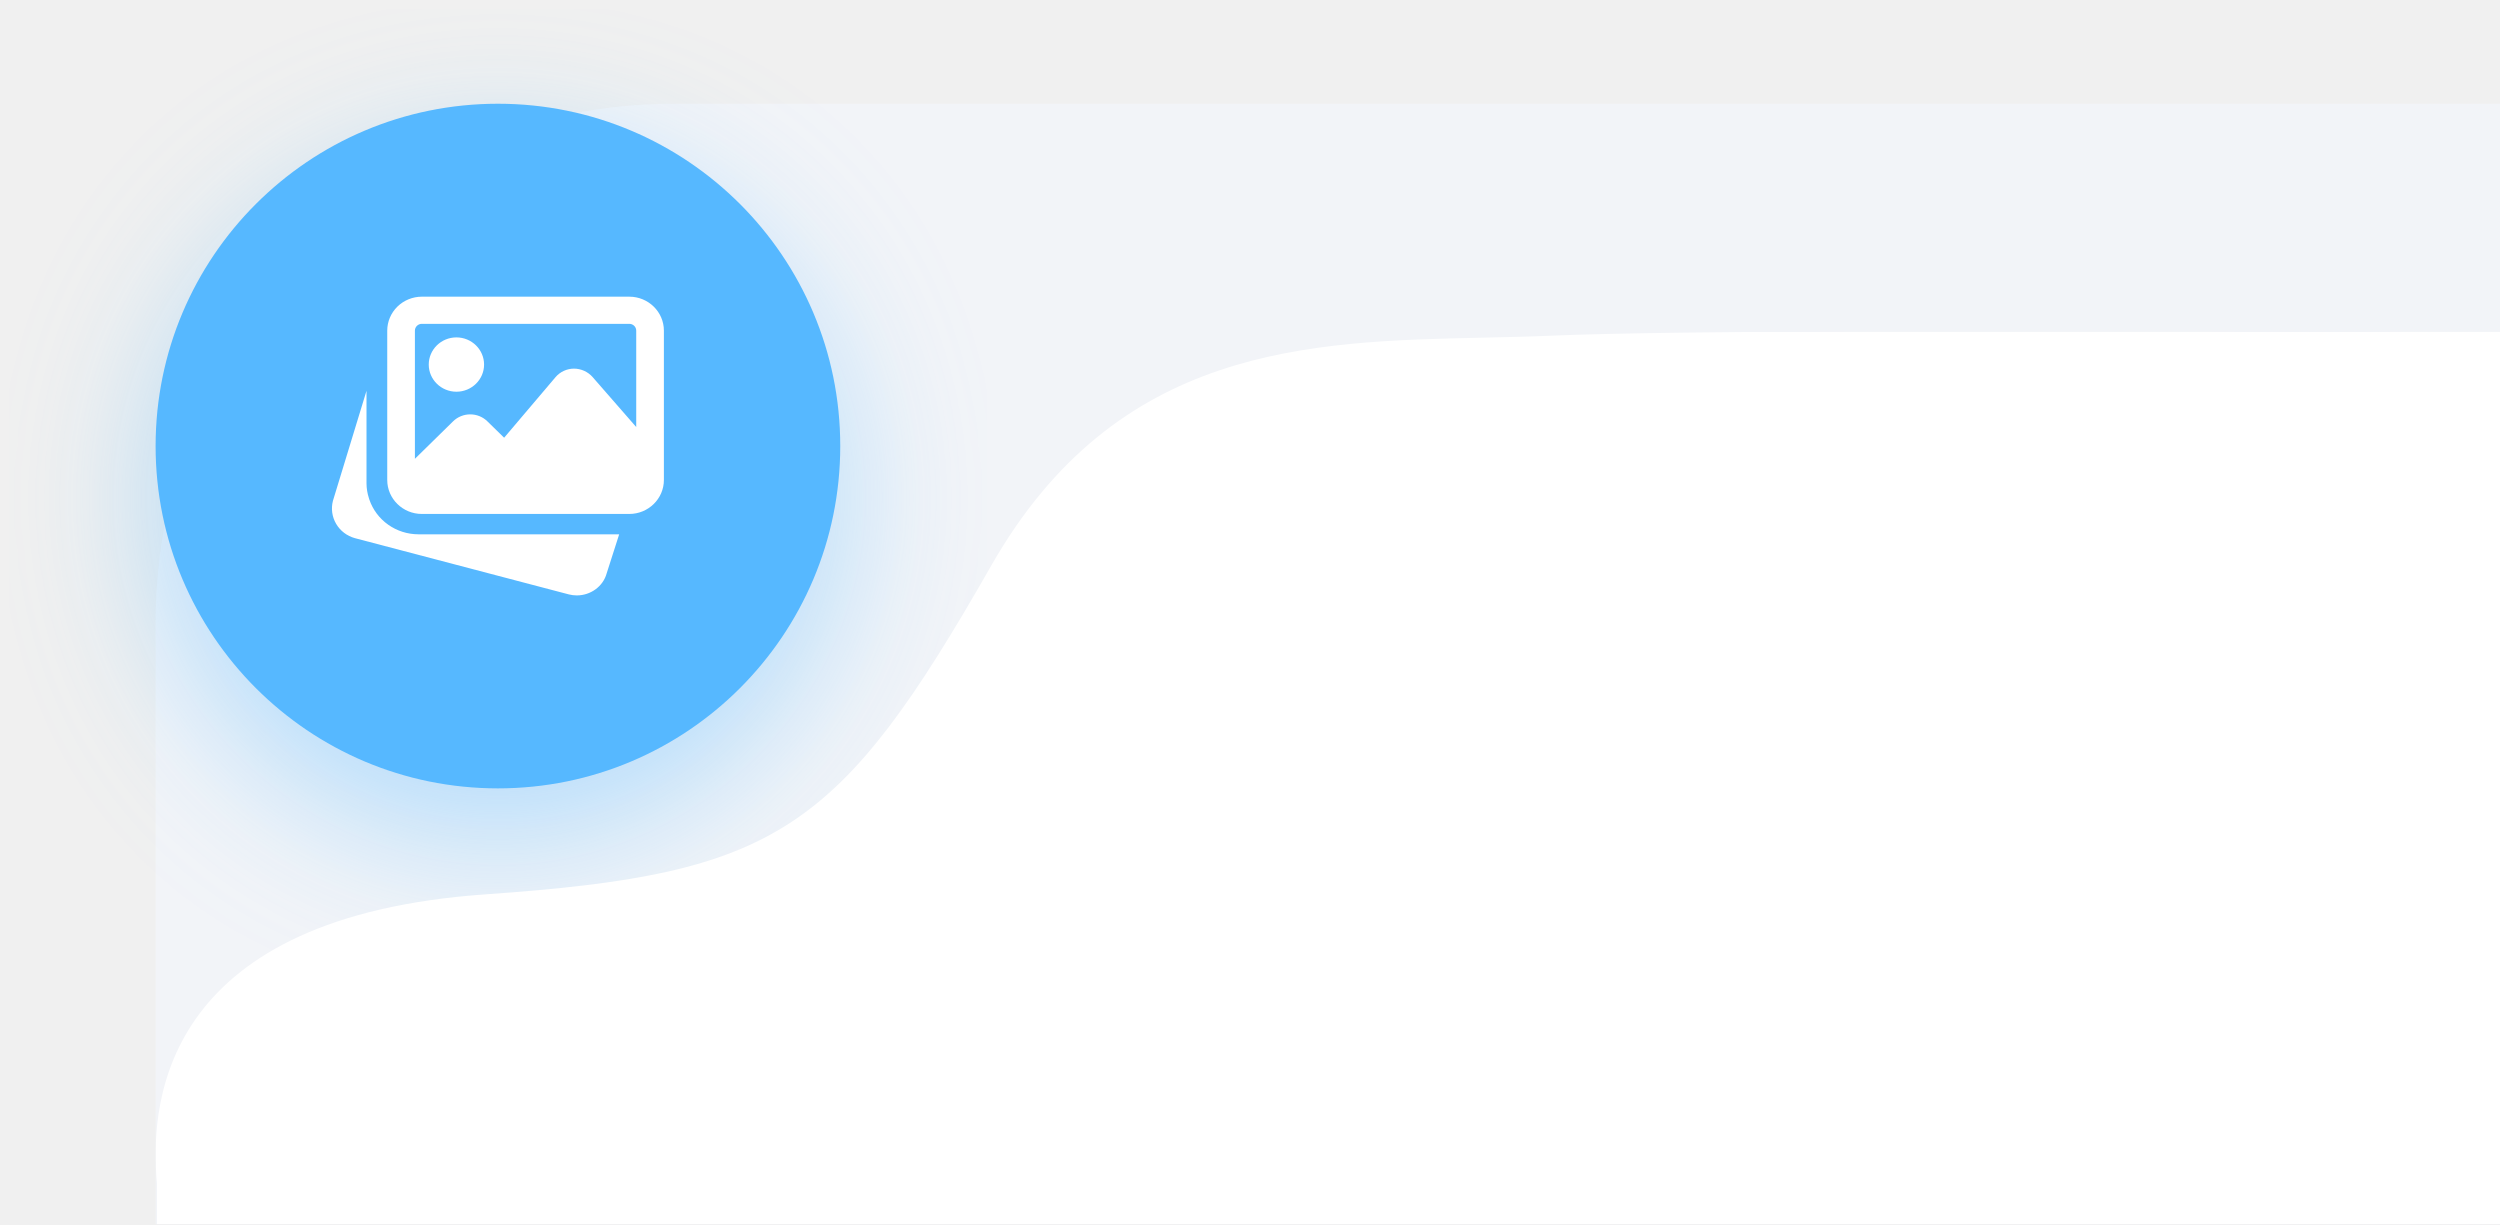
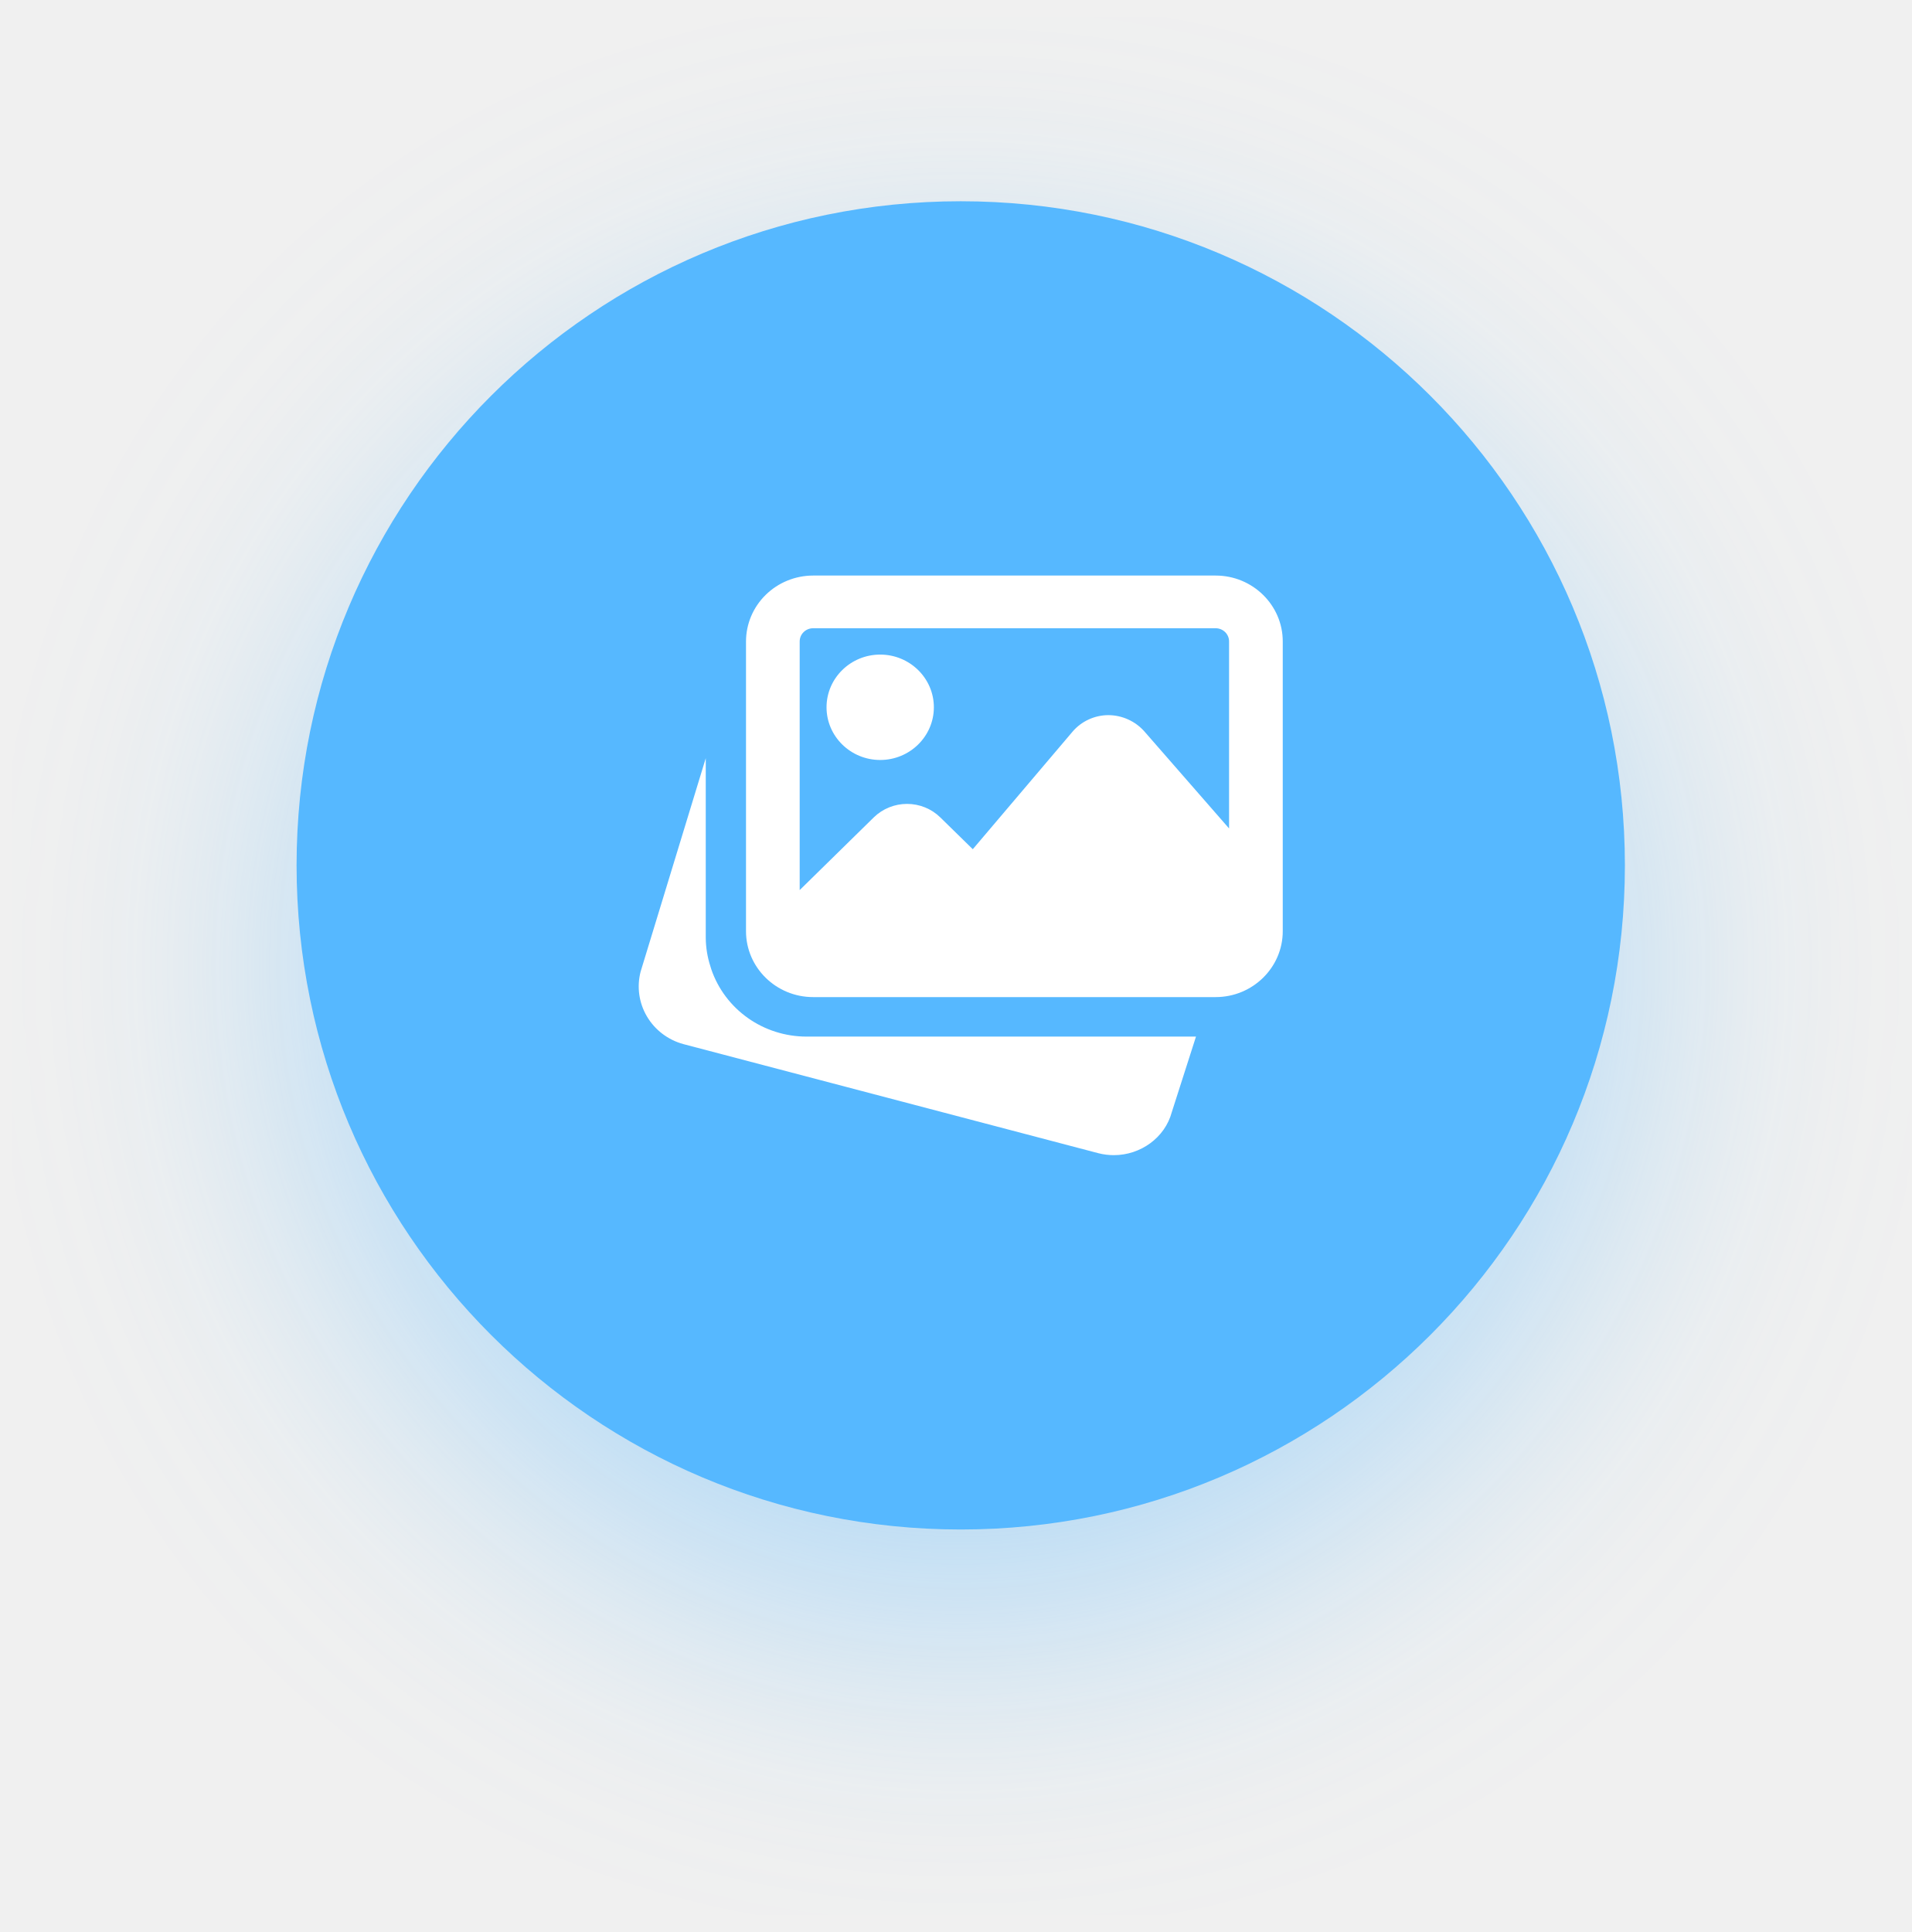
- <svg xmlns="http://www.w3.org/2000/svg" width="241" height="118" viewBox="0 0 241 118" fill="none">
-   <path d="M15 60C15 32.386 37.386 10 65 10H241V118H15V60Z" fill="#F2F4F8" />
-   <path d="M60.201 35.227C59.654 34.934 58.507 34.627 56.947 35.721L54.987 37.107C54.841 32.961 53.041 31.334 48.667 31.334H40.667C36.107 31.334 34.334 33.107 34.334 37.667V48.334C34.334 51.401 36.001 54.667 40.667 54.667H48.667C53.041 54.667 54.841 53.041 54.987 48.894L56.947 50.281C57.774 50.867 58.494 51.054 59.067 51.054C59.561 51.054 59.947 50.907 60.201 50.774C60.747 50.494 61.667 49.734 61.667 47.827V38.174C61.667 36.267 60.747 35.507 60.201 35.227ZM46.667 42.174C45.294 42.174 44.161 41.054 44.161 39.667C44.161 38.281 45.294 37.161 46.667 37.161C48.041 37.161 49.174 38.281 49.174 39.667C49.174 41.054 48.041 42.174 46.667 42.174Z" fill="white" />
-   <g opacity="0.4" filter="url(#filter0_f_228_4006)">
-     <circle cx="48" cy="48" r="33" fill="#56B8FF" />
+ <svg xmlns="http://www.w3.org/2000/svg" width="95" height="96" viewBox="0 0 95 96" fill="none">
+   <g opacity="0.4" filter="url(#filter0_f_103_216)">
+     <circle cx="47.736" cy="48" r="33" fill="#56B8FF" />
  </g>
-   <circle cx="48" cy="43" r="33" fill="#56B8FF" />
-   <path d="M40.331 51.507C39.287 51.505 38.27 51.182 37.423 50.583C36.575 49.984 35.941 49.139 35.608 48.168L35.561 48.017C35.412 47.558 35.334 47.08 35.331 46.598V37.673L32.096 48.274C31.898 49.028 32.009 49.829 32.406 50.503C32.803 51.178 33.454 51.672 34.219 51.88L54.838 57.301C55.095 57.367 55.352 57.398 55.606 57.398C56.934 57.398 58.147 56.533 58.487 55.258L59.689 51.507H40.331ZM43.998 37.762C45.469 37.762 46.665 36.587 46.665 35.144C46.665 33.7 45.469 32.525 43.998 32.525C42.527 32.525 41.331 33.7 41.331 35.144C41.331 36.587 42.527 37.762 43.998 37.762Z" fill="white" />
-   <path d="M60.665 28.6H40.664C39.78 28.601 38.933 28.946 38.308 29.559C37.683 30.173 37.331 31.005 37.33 31.872V46.272C37.33 48.076 38.826 49.545 40.664 49.545H60.665C62.503 49.545 63.999 48.076 63.999 46.272V31.872C63.999 30.068 62.503 28.6 60.665 28.6ZM40.664 31.218H60.665C60.842 31.218 61.012 31.287 61.137 31.41C61.262 31.532 61.332 31.699 61.332 31.872V41.166L57.12 36.34C56.897 36.089 56.622 35.887 56.314 35.749C56.006 35.61 55.671 35.537 55.331 35.535C54.991 35.537 54.655 35.612 54.348 35.754C54.04 35.897 53.768 36.104 53.55 36.361L48.598 42.197L46.984 40.617C46.545 40.187 45.951 39.945 45.331 39.945C44.711 39.945 44.116 40.187 43.677 40.617L39.997 44.229V31.872C39.997 31.699 40.067 31.532 40.192 31.41C40.317 31.287 40.487 31.218 40.664 31.218Z" fill="white" />
-   <mask id="mask0_228_4006" style="mask-type:alpha" maskUnits="userSpaceOnUse" x="15" y="32" width="226" height="86">
-     <rect x="15" y="32" width="226" height="86" fill="#D9D9D9" />
-   </mask>
-   <g mask="url(#mask0_228_4006)">
-     <path d="M15.133 132.681V114.105C14.327 105.471 16.298 88.346 46.836 86.213C74.884 84.255 80.853 80.301 95.553 54.531C107.653 33.317 126.126 32.916 143.043 32.548C145.259 32.499 147.449 32.452 149.594 32.358C160.963 31.861 198.081 31.802 223.5 32.001C252 32 241 29.71 241 40.501V224.287C241 235.175 232.146 244.001 221.225 244.001H34.775C23.854 244.001 15 235.175 15 224.287V132.681H15.133Z" fill="white" />
-   </g>
+   <circle cx="47.736" cy="43" r="33" fill="#56B8FF" />
+   <path d="M40.067 51.508C39.023 51.506 38.006 51.183 37.159 50.584C36.312 49.985 35.677 49.14 35.344 48.169L35.298 48.018C35.148 47.559 35.071 47.081 35.067 46.599V37.674L31.832 48.275C31.634 49.029 31.746 49.83 32.143 50.504C32.54 51.178 33.19 51.673 33.955 51.881L54.574 57.302C54.831 57.368 55.089 57.399 55.342 57.399C56.67 57.399 57.883 56.534 58.224 55.259L59.425 51.508H40.067ZM43.734 37.763C45.205 37.763 46.401 36.589 46.401 35.145C46.401 33.701 45.205 32.526 43.734 32.526C42.264 32.526 41.068 33.701 41.068 35.145C41.068 36.589 42.264 37.763 43.734 37.763Z" fill="white" />
+   <path d="M60.403 28.599H40.401C39.517 28.6 38.67 28.945 38.045 29.559C37.42 30.172 37.068 31.004 37.067 31.872V46.272C37.067 48.076 38.563 49.545 40.401 49.545H60.403C62.24 49.545 63.736 48.076 63.736 46.272V31.872C63.736 30.068 62.24 28.599 60.403 28.599ZM40.401 31.217H60.403C60.579 31.217 60.749 31.286 60.874 31.409C60.999 31.532 61.069 31.698 61.069 31.872V41.165L56.857 36.34C56.634 36.089 56.359 35.887 56.051 35.748C55.743 35.609 55.408 35.536 55.069 35.535C54.728 35.536 54.392 35.611 54.085 35.754C53.777 35.897 53.505 36.104 53.287 36.361L48.335 42.197L46.721 40.617C46.283 40.187 45.688 39.945 45.068 39.945C44.448 39.945 43.853 40.187 43.414 40.617L39.734 44.228V31.872C39.734 31.698 39.804 31.532 39.929 31.409C40.054 31.286 40.224 31.217 40.401 31.217Z" fill="white" />
  <defs>
-     <filter id="filter0_f_228_4006" x="0.875" y="0.875" width="94.25" height="94.25" filterUnits="userSpaceOnUse" color-interpolation-filters="sRGB">
+     <filter id="filter0_f_103_216" x="0.611" y="0.875" width="94.25" height="94.25" filterUnits="userSpaceOnUse" color-interpolation-filters="sRGB">
      <feFlood flood-opacity="0" result="BackgroundImageFix" />
      <feBlend mode="normal" in="SourceGraphic" in2="BackgroundImageFix" result="shape" />
-       <feGaussianBlur stdDeviation="7.062" result="effect1_foregroundBlur_228_4006" />
+       <feGaussianBlur stdDeviation="7.062" result="effect1_foregroundBlur_103_216" />
    </filter>
  </defs>
</svg>
